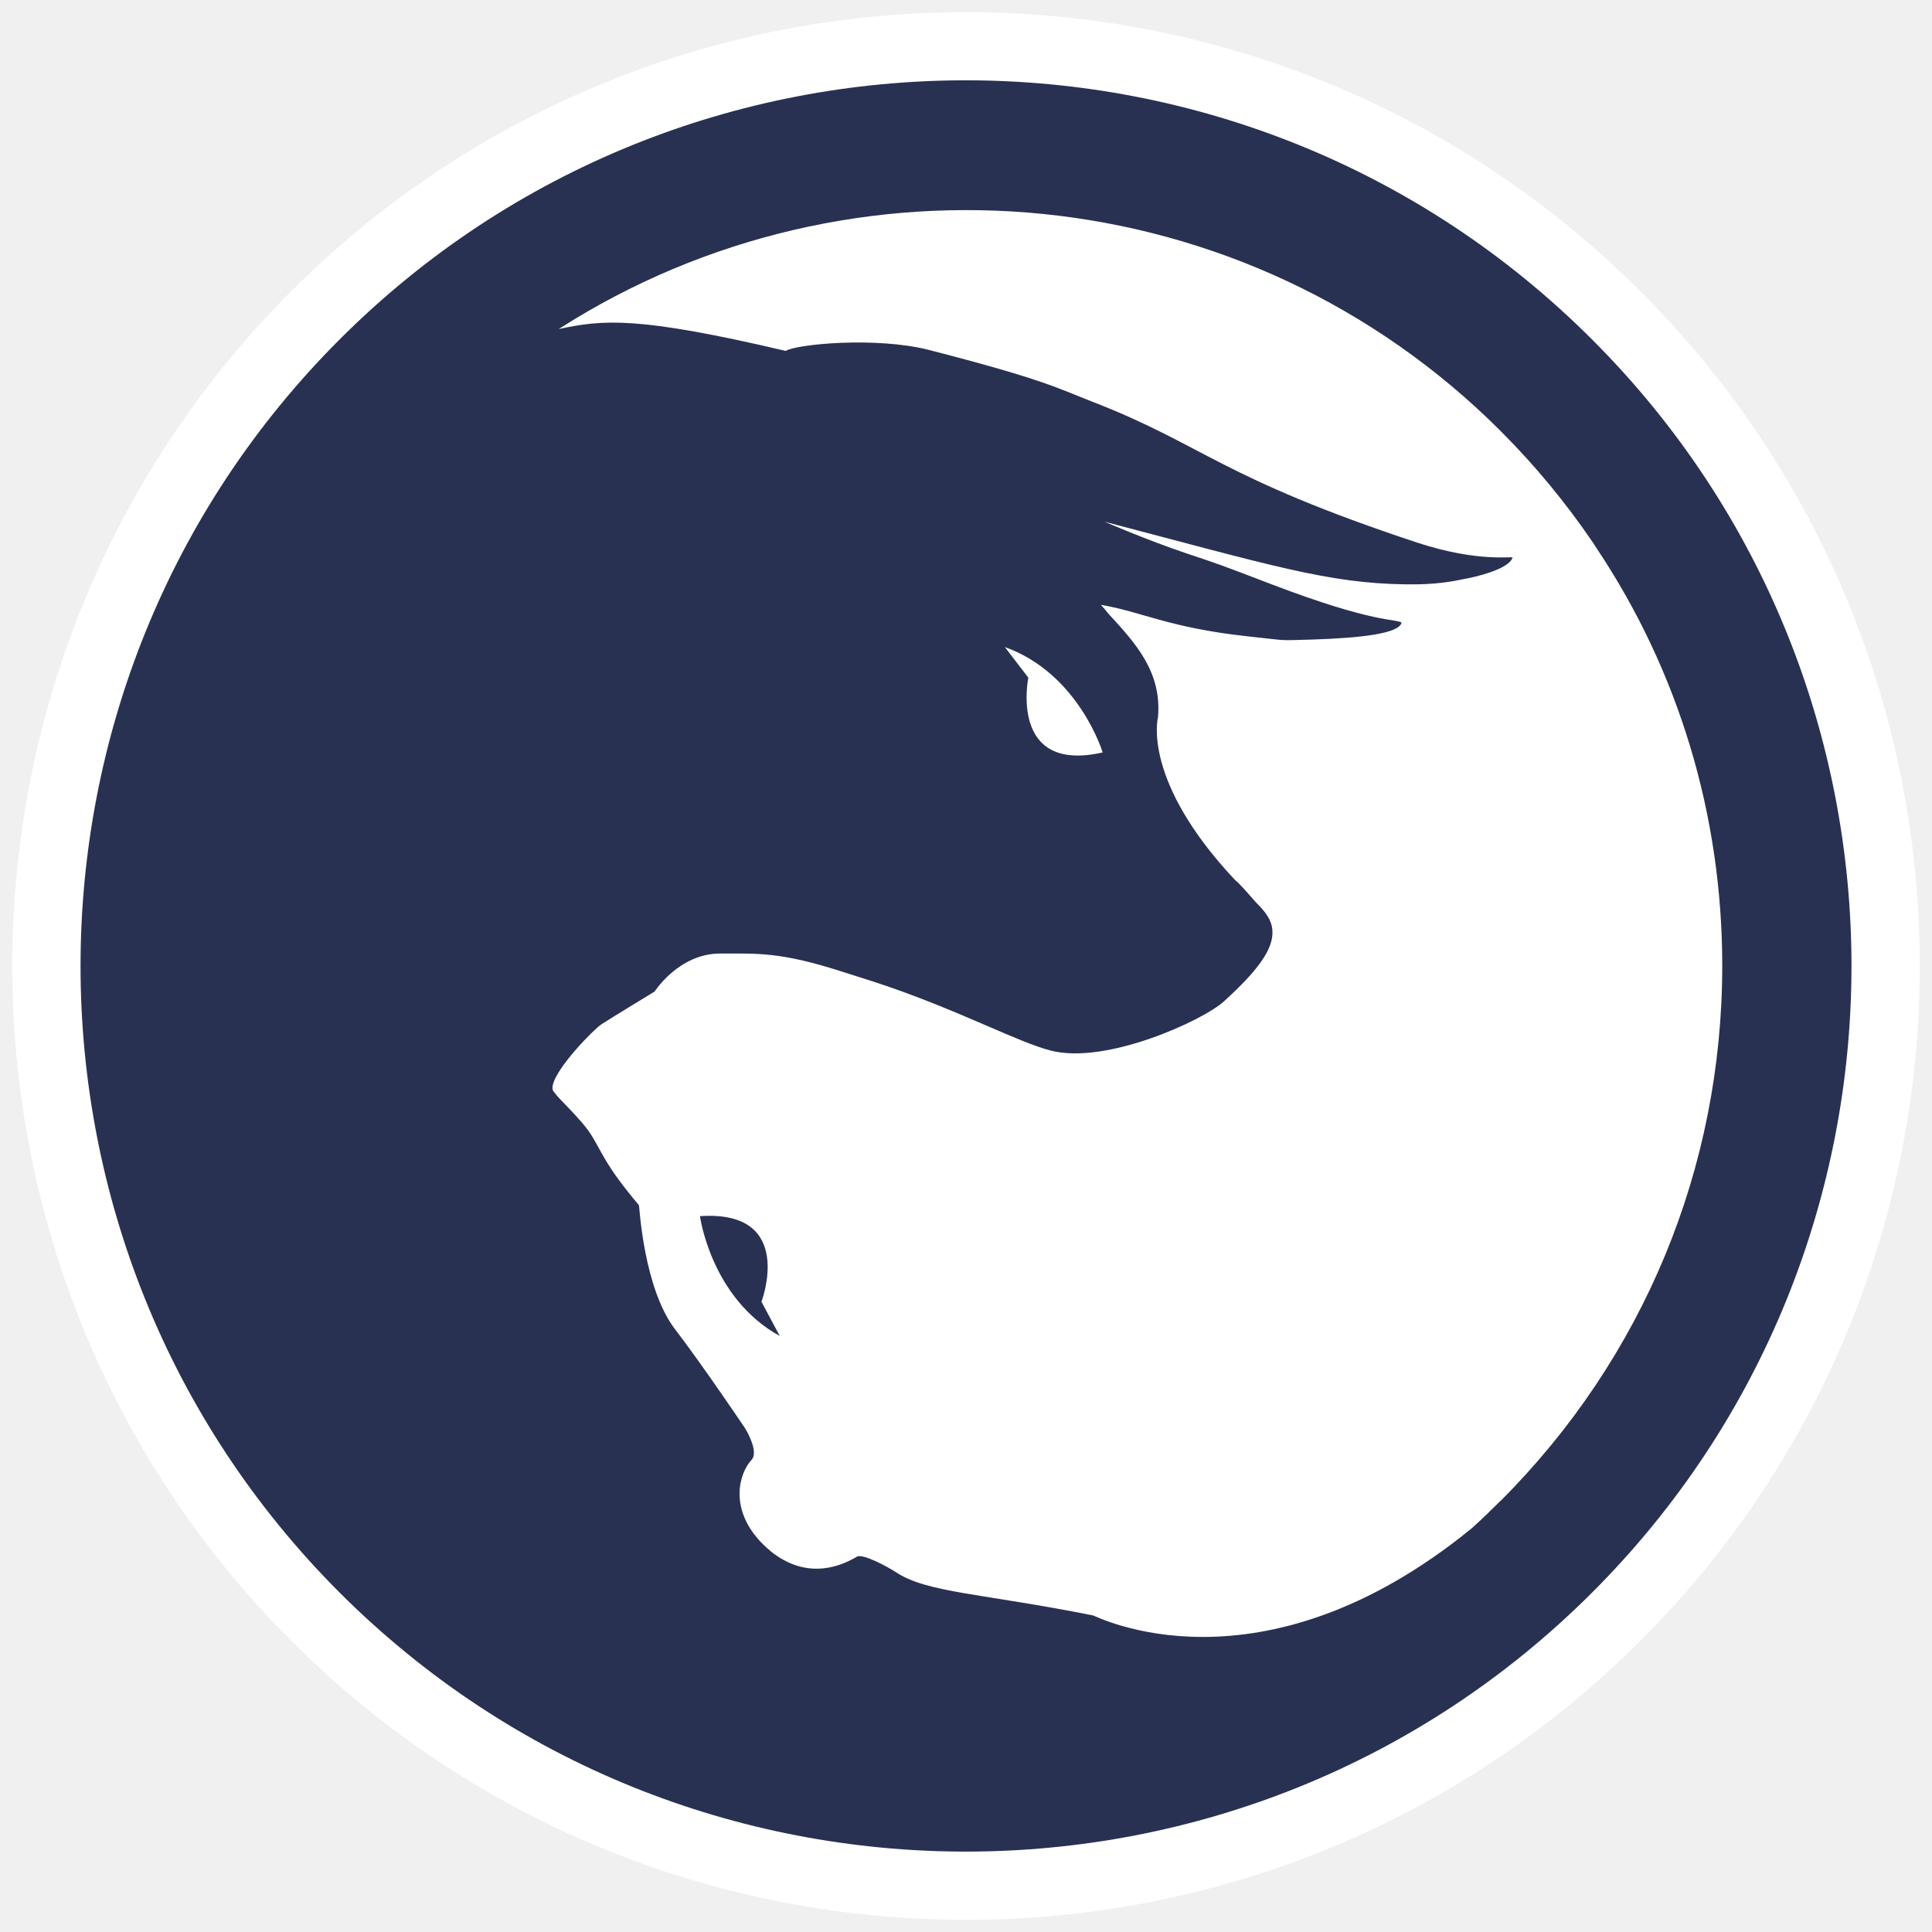
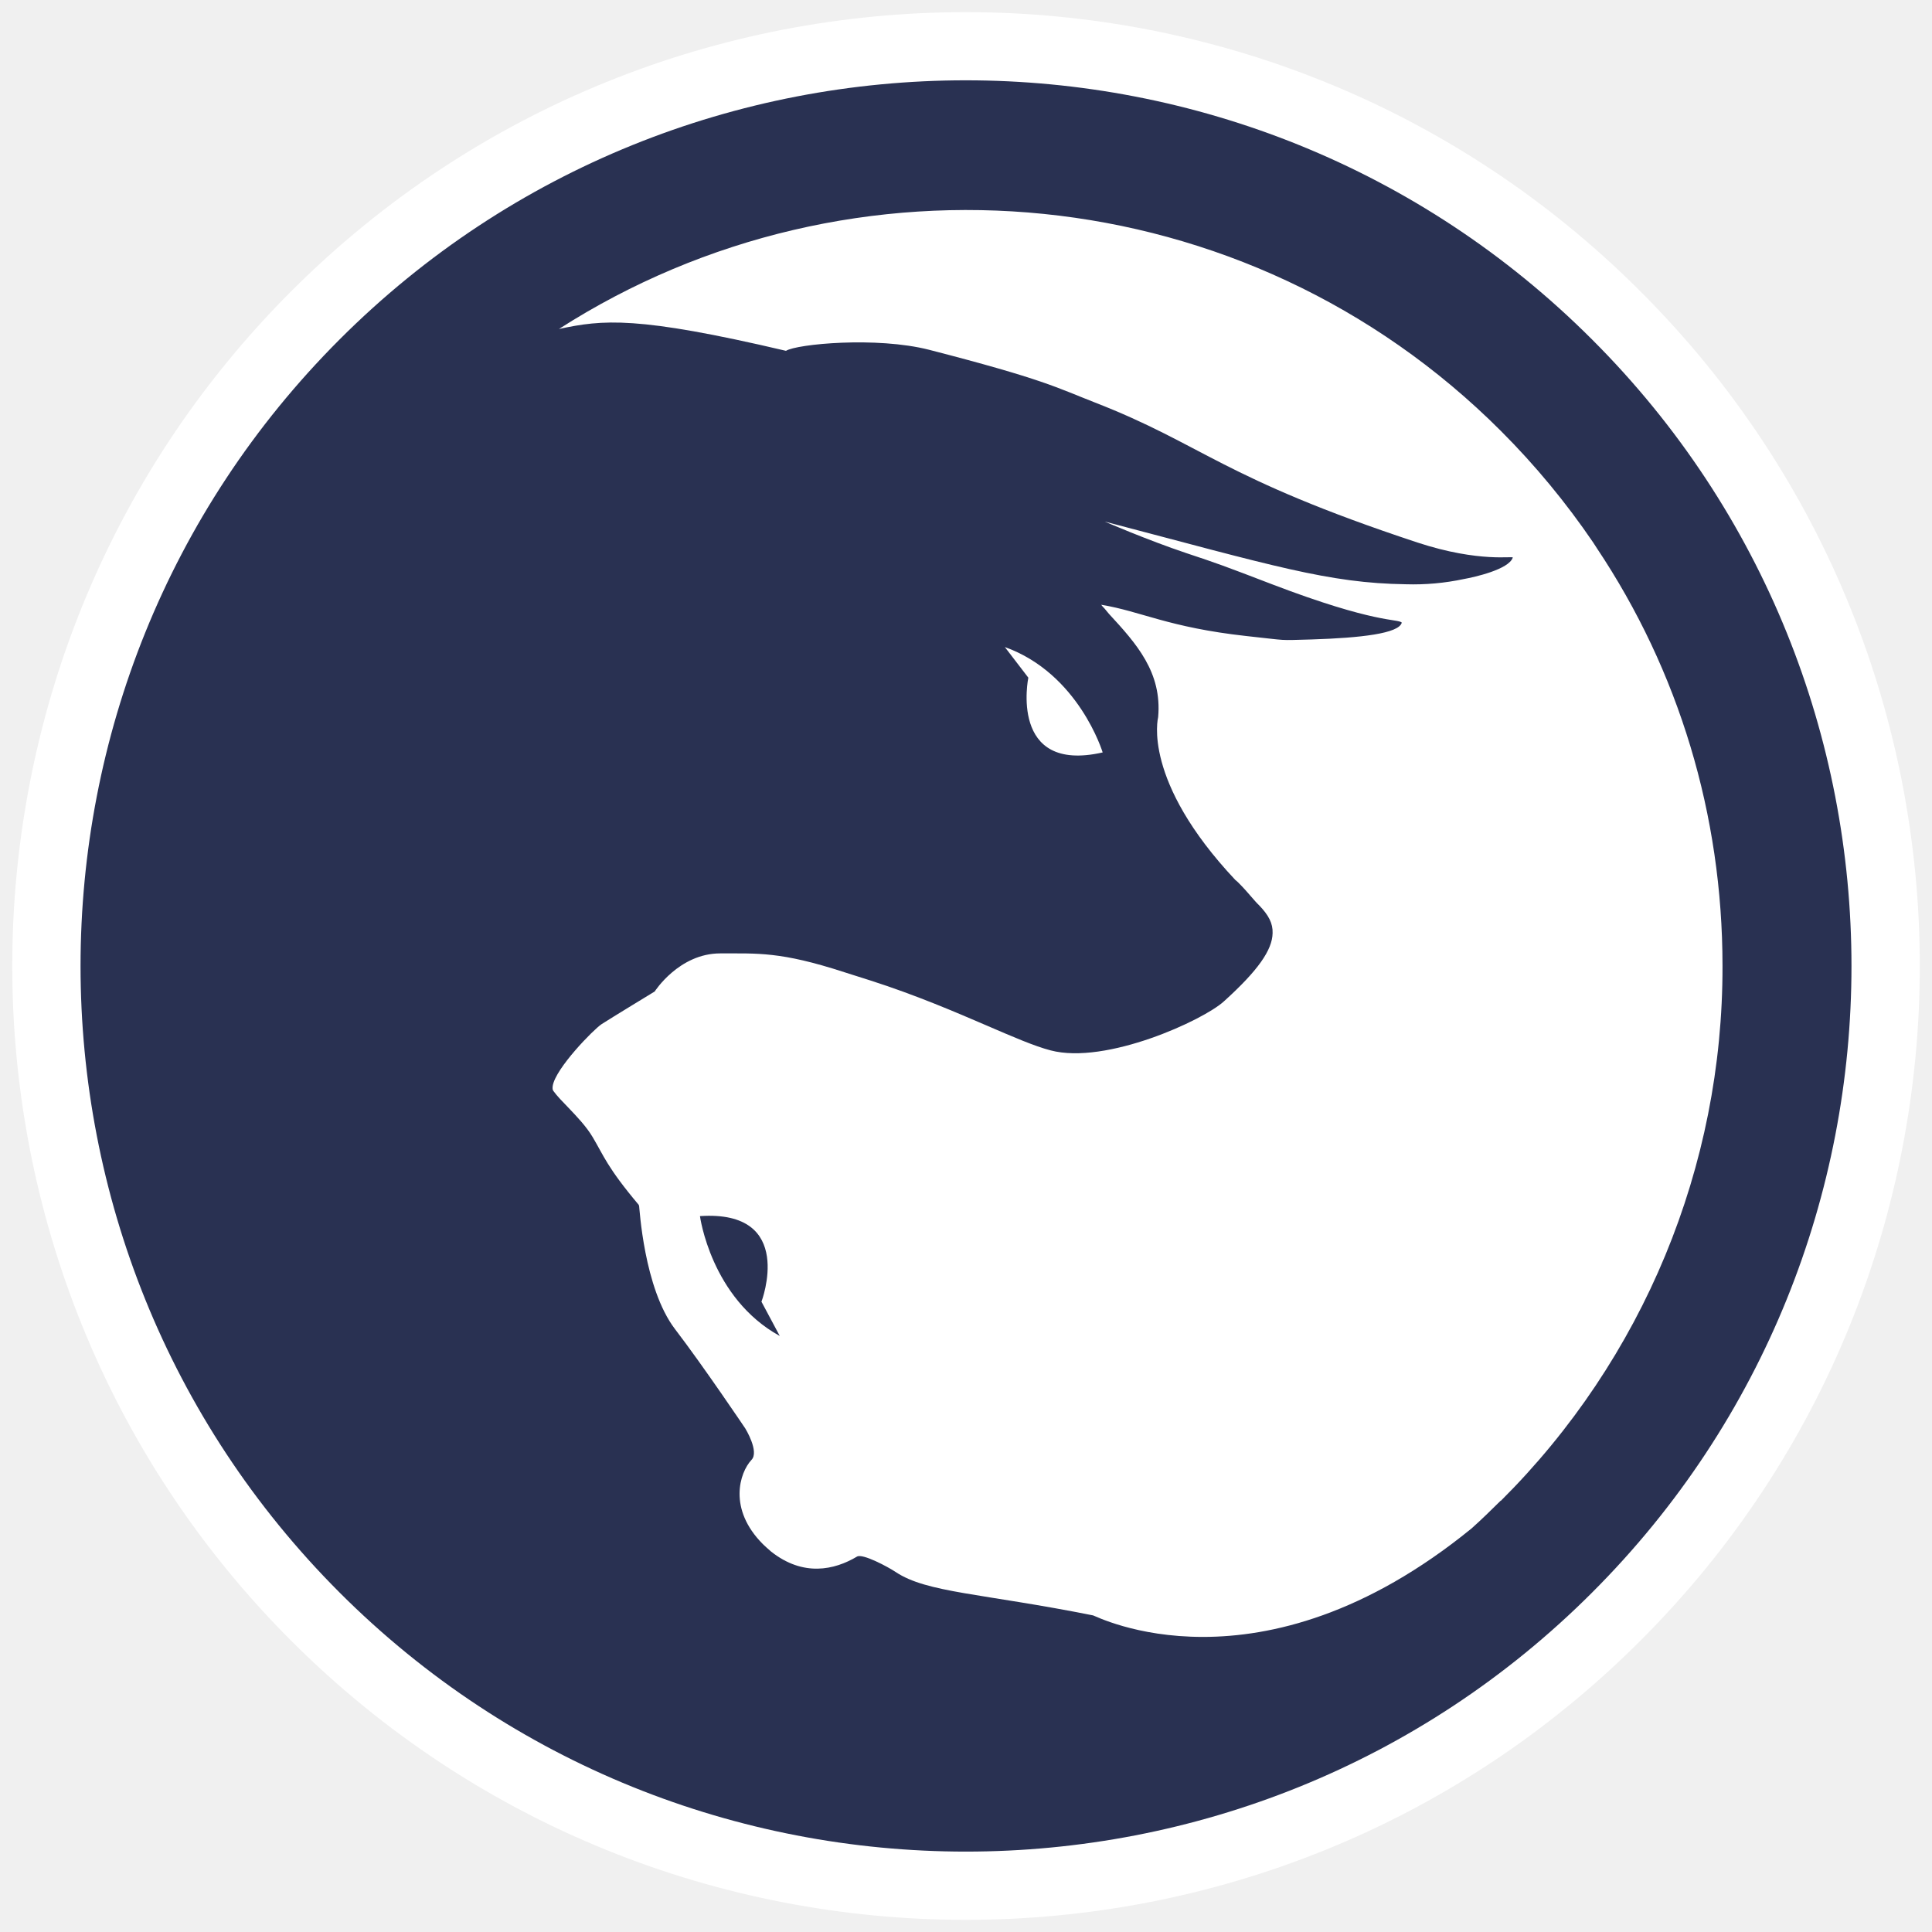
<svg xmlns="http://www.w3.org/2000/svg" width="46" height="46" viewBox="0 0 46 46">
  <path fill="#fff" d="M39.057 6.937C30.2-1.926 15.792-1.926 6.934 6.934c-8.856 8.857-8.856 23.273 0 32.132 8.858 8.86 23.27 8.86 32.123-.002 8.87-8.857 8.87-23.273 0-32.127z" />
-   <g fill="#293152">
-     <path d="M16.666 28.957s.26 1.95 1.9 2.852l-.436-.815s.835-2.192-1.464-2.038zM37.908 8.085c-8.225-8.23-21.6-8.23-29.823-.002-8.223 8.226-8.223 21.608 0 29.834s21.603 8.224 29.823 0c8.233-8.226 8.233-21.608 0-29.832zm-2.18 27.648c-.23.228-.454.446-.688.656-5.066 4.13-8.97 2.074-9.014 2.074-2.645-.528-3.958-.537-4.7-1.033-.186-.124-.785-.445-.92-.368-.54.322-1.283.486-2.048-.12-.07-.058-.13-.117-.192-.174-.84-.84-.554-1.706-.275-2.006.194-.197-.147-.75-.147-.75s-.993-1.477-1.672-2.364c-.746-.975-.847-2.908-.856-2.933l-.01-.028c-.755-.897-.834-1.173-1.095-1.61-.153-.258-.387-.5-.585-.708-.136-.14-.263-.268-.35-.388-.022-.026-.026-.064-.018-.124.067-.42.97-1.342 1.163-1.47.238-.155 1.264-.778 1.264-.778s.578-.906 1.56-.906c.885.003 1.426-.05 2.953.447l.636.202c1.065.342 2.003.744 2.75 1.066.633.273 1.14.493 1.527.594 1.316.348 3.64-.718 4.13-1.17.806-.73 1.15-1.22 1.155-1.623.008-.227-.092-.423-.32-.66-.117-.11-.27-.313-.463-.507-.03-.03-.063-.066-.102-.094-2.23-2.37-1.844-3.855-1.84-3.88.094-1.065-.516-1.748-1.172-2.457l-.11-.133c-.034-.032-.075-.086-.075-.086.95.156 1.596.538 3.45.744 1.056.113.722.104 1.564.082 1.16-.037 2.08-.14 2.143-.402-.113-.096-.627.03-3.09-.912-1.14-.438-1.318-.502-2.045-.743-.932-.314-1.94-.75-1.94-.75 4.017 1.054 5.33 1.466 7.17 1.492.708.013 1.132-.073 1.38-.124.262-.046 1.072-.23 1.166-.51.028-.05-.778.13-2.27-.36-4.687-1.55-5.087-2.325-7.687-3.336-.904-.352-1.2-.546-3.94-1.252-1.254-.32-3.15-.138-3.407.024-3.556-.835-4.363-.743-5.406-.52 6.955-4.46 16.347-3.656 22.43 2.43.825.825 1.556 1.714 2.196 2.655l.084.13c1.953 2.923 2.994 6.353 2.994 9.945-.002 4.816-1.875 9.334-5.275 12.738zM23.922 15.405c1.765.63 2.332 2.51 2.332 2.51-2.242.51-1.77-1.78-1.77-1.78l-.56-.73z" />
-   </g>
+   <path d="M16.666 28.957s.26 1.95 1.9 2.852l-.436-.816s.835-2.192-1.464-2.038zM37.908 8.085c-8.225-8.23-21.6-8.23-29.823-.002-8.223 8.226-8.223 21.608 0 29.834s21.603 8.224 29.823 0c8.233-8.226 8.233-21.608 0-29.832zm-2.18 27.648c-.23.228-.454.446-.688.656-5.066 4.13-8.97 2.073-9.014 2.073-2.645-.528-3.958-.537-4.7-1.033-.186-.124-.785-.445-.92-.368-.54.322-1.283.486-2.048-.12-.07-.058-.13-.117-.192-.174-.84-.84-.554-1.706-.275-2.006.195-.197-.146-.75-.146-.75s-.993-1.477-1.672-2.364c-.746-.975-.847-2.908-.856-2.933l-.01-.028c-.755-.897-.834-1.173-1.095-1.61-.152-.258-.386-.5-.584-.708-.136-.14-.263-.27-.35-.39-.022-.025-.026-.063-.018-.123.067-.42.97-1.342 1.163-1.47.24-.155 1.265-.778 1.265-.778s.578-.907 1.56-.907c.885.003 1.426-.05 2.953.447l.636.202c1.065.342 2.003.744 2.75 1.066.633.273 1.14.493 1.527.594 1.317.348 3.64-.718 4.13-1.17.807-.73 1.15-1.22 1.156-1.623.008-.228-.092-.424-.32-.66-.117-.11-.27-.314-.463-.508-.03-.03-.063-.066-.102-.094-2.23-2.37-1.843-3.855-1.84-3.88.095-1.065-.515-1.748-1.17-2.457l-.11-.132c-.035-.032-.076-.086-.076-.086.95.156 1.596.538 3.45.744 1.056.113.722.104 1.564.082 1.16-.037 2.08-.14 2.143-.402-.112-.096-.626.03-3.09-.912-1.14-.438-1.317-.502-2.044-.743-.932-.313-1.94-.75-1.94-.75 4.017 1.055 5.33 1.467 7.17 1.493a5.756 5.756 0 0 0 1.38-.124c.262-.047 1.072-.23 1.166-.51.028-.05-.778.13-2.27-.36-4.687-1.55-5.087-2.326-7.687-3.337-.904-.352-1.2-.546-3.94-1.252-1.254-.32-3.15-.137-3.407.025-3.556-.835-4.363-.743-5.406-.52 6.955-4.46 16.347-3.656 22.43 2.43a18.32 18.32 0 0 1 2.196 2.655l.084.13c1.953 2.923 2.994 6.353 2.994 9.945a17.91 17.91 0 0 1-5.275 12.738zM23.922 15.405c1.765.63 2.332 2.51 2.332 2.51-2.242.51-1.77-1.78-1.77-1.78l-.56-.73z" fill="#293152" />
</svg>
